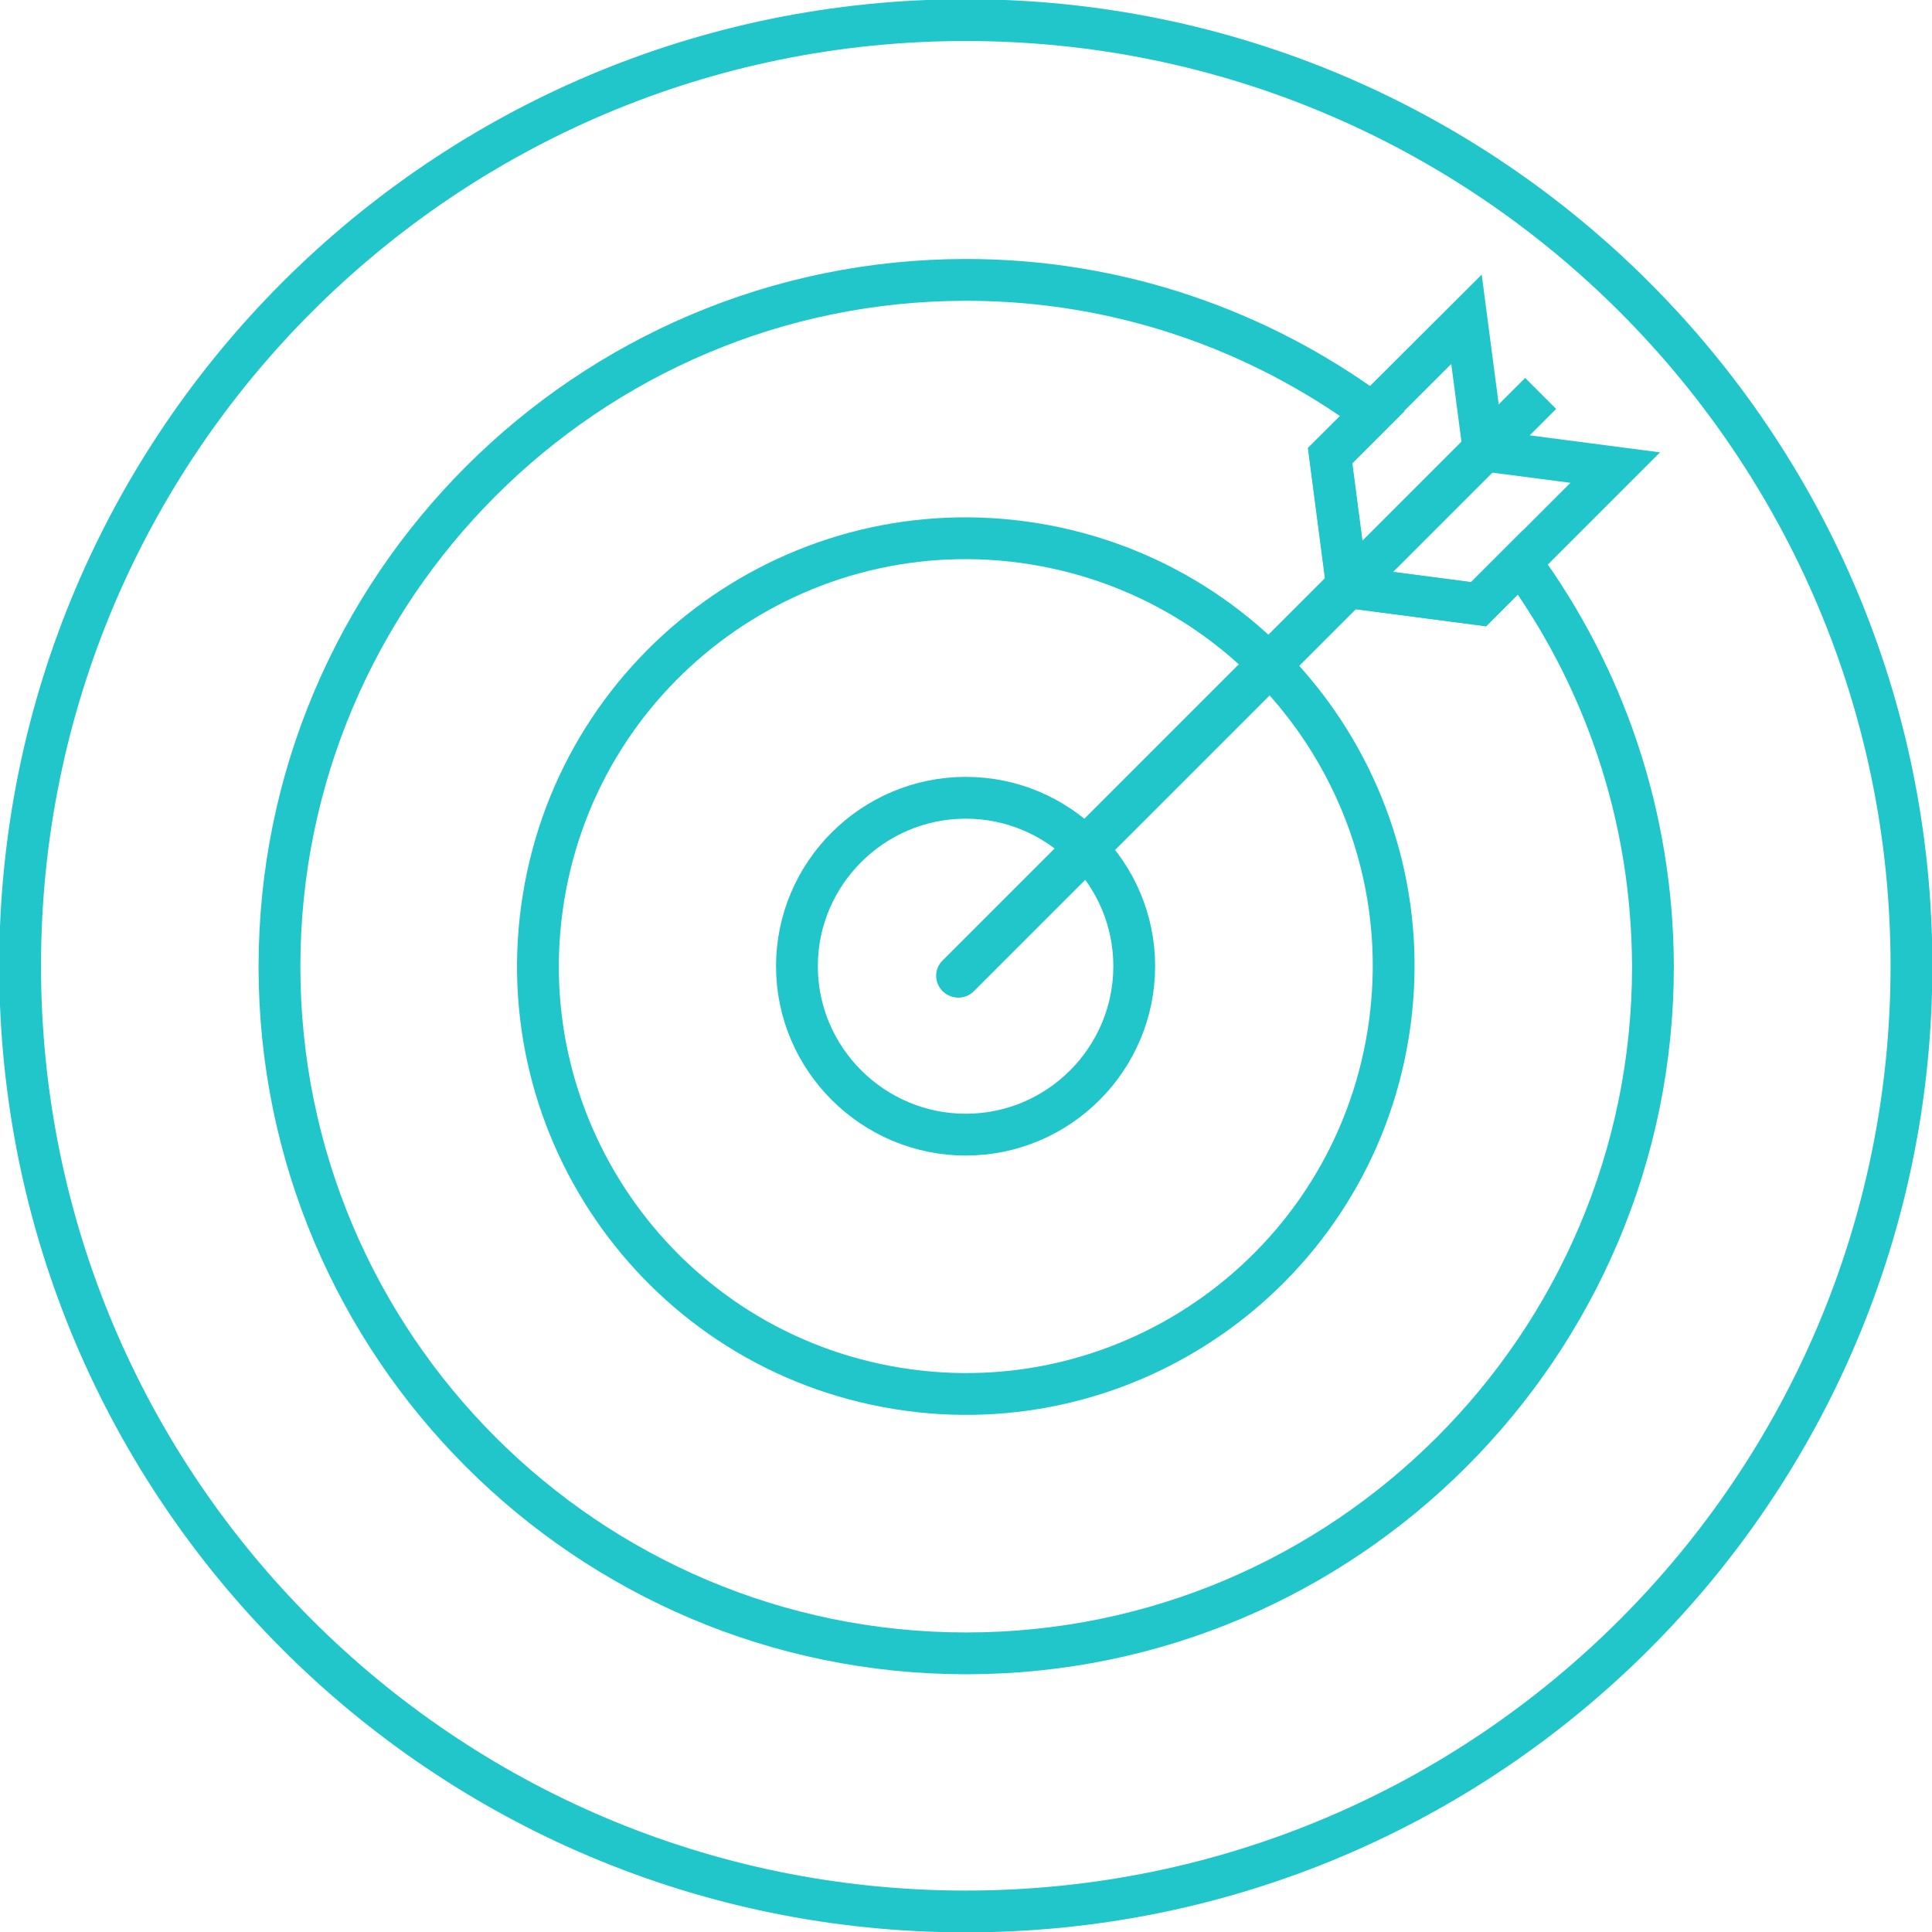
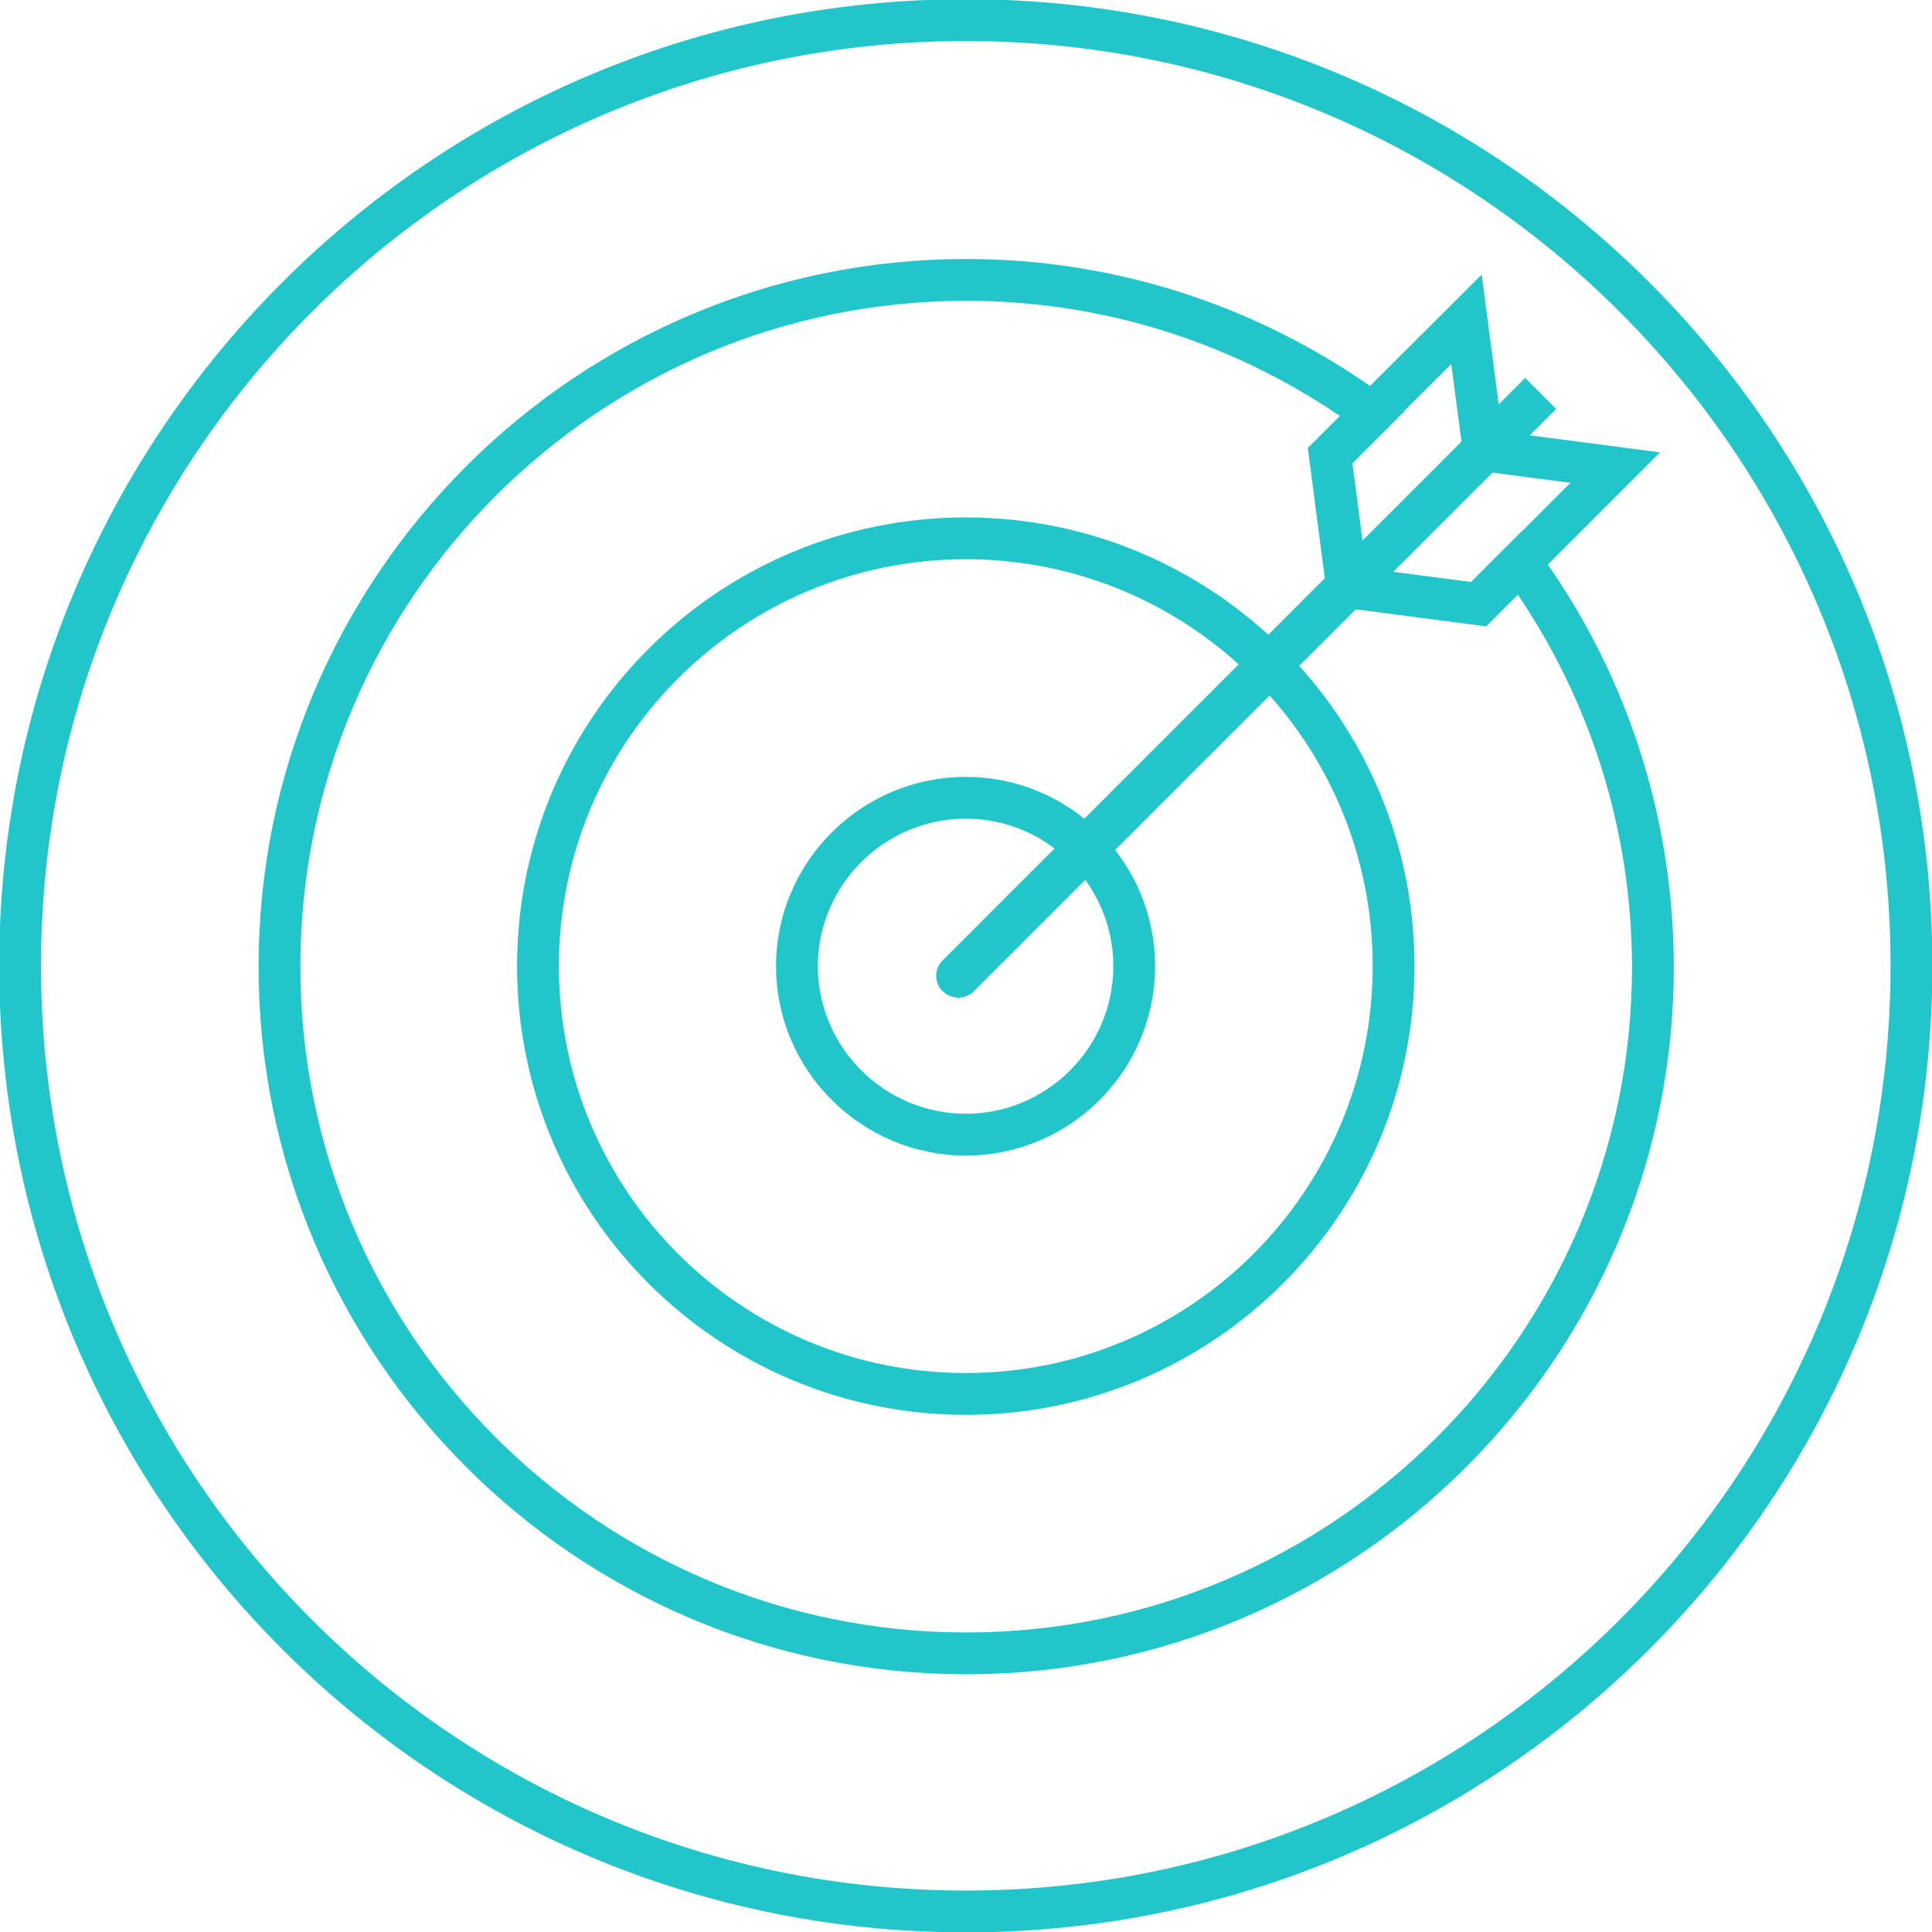
<svg xmlns="http://www.w3.org/2000/svg" version="1.1" id="Layer_1" x="0px" y="0px" viewBox="0 0 461.1 461.1" style="enable-background:new 0 0 461.1 461.1;" xml:space="preserve">
  <style type="text/css">
	.st0{fill:none;stroke:#21C6CA;stroke-width:9.978;stroke-miterlimit:10;}
	.st1{fill:#21C6CA;}
</style>
-   <g>
-     <circle class="st0 rolloverstroke" cx="230.5" cy="230.5" r="225.7" />
-     <ellipse transform="matrix(0.1602 -0.9871 0.9871 0.1602 -33.9519 421.1772)" class="st0" cx="230.5" cy="230.5" rx="102.1" ry="102.1" />
-     <path class="st0" d="M230.5,270.8c-22.2,0-40.3-18.1-40.3-40.2s18.1-40.2,40.3-40.2s40.2,18.1,40.2,40.2S252.7,270.8,230.5,270.8z" />
-     <path class="st1 rolloverfill" d="M225,236.6L225,236.6c-2.1-2.1-2.1-5.4,0-7.4l139-139l7.4,7.4l-139,139C230.4,238.6,227.1,238.6,225,236.6z" />
-     <g>
-       <polygon class="st0 rolloverstroke" points="321.5,140.1 317.4,108.7 350,76.2 354.1,107.5   " />
-       <polygon class="st0 rolloverstroke" points="321.5,140.1 352.9,144.2 385.5,111.6 354.1,107.5   " />
-     </g>
-     <path class="st0 rolloverstroke" d="M362.9,134.2l-10,10l-31.3-4.1l-4.1-31.3l10.1-10.1c-27.2-20-60.7-31.9-97-31.9   c-90.4,0-163.9,73.5-163.9,163.9s73.5,163.9,163.9,163.9c90.4,0,163.9-73.5,163.9-163.9C394.4,194.5,382.7,161.2,362.9,134.2z" />
-   </g>
+   <circle class="st0 rolloverstroke" cx="230.5" cy="230.5" r="225.7" />
+   <ellipse class="st0" cx="230.5" cy="230.58" rx="102.1" ry="102.1" />
+   <path class="st0" d="M230.5,270.8c-22.2,0-40.3-18.1-40.3-40.2s18.1-40.2,40.3-40.2s40.2,18.1,40.2,40.2S252.7,270.8,230.5,270.8z" />
+   <path class="st0" d="M362.9,134.2l-10,10l-31.3-4.1l-4.1-31.3l10.1-10.1c-27.2-20-60.7-31.9-97-31.9c-90.4,0-163.9,73.5-163.9,163.9  s73.5,163.9,163.9,163.9s163.9-73.5,163.9-163.9C394.4,194.5,382.7,161.2,362.9,134.2z" />
+   <path class="st1 rolloverfill" d="M396.19,107.96l-31.09-4.06l6.3-6.3l-7.4-7.4l-6.31,6.31l-4.06-30.98l-41.5,41.37l4.06,31.1L225,229.2  c-2.1,2-2.1,5.3,0,7.4c2.1,2,5.4,2,7.4,0l91.2-91.2l31.1,4.06L396.19,107.96z M322.67,110.5l23.7-23.63l2.43,18.54l-23.7,23.7  L322.67,110.5z M332.5,136.5l23.7-23.7l18.61,2.43l-23.7,23.7L332.5,136.5z" />
</svg>
